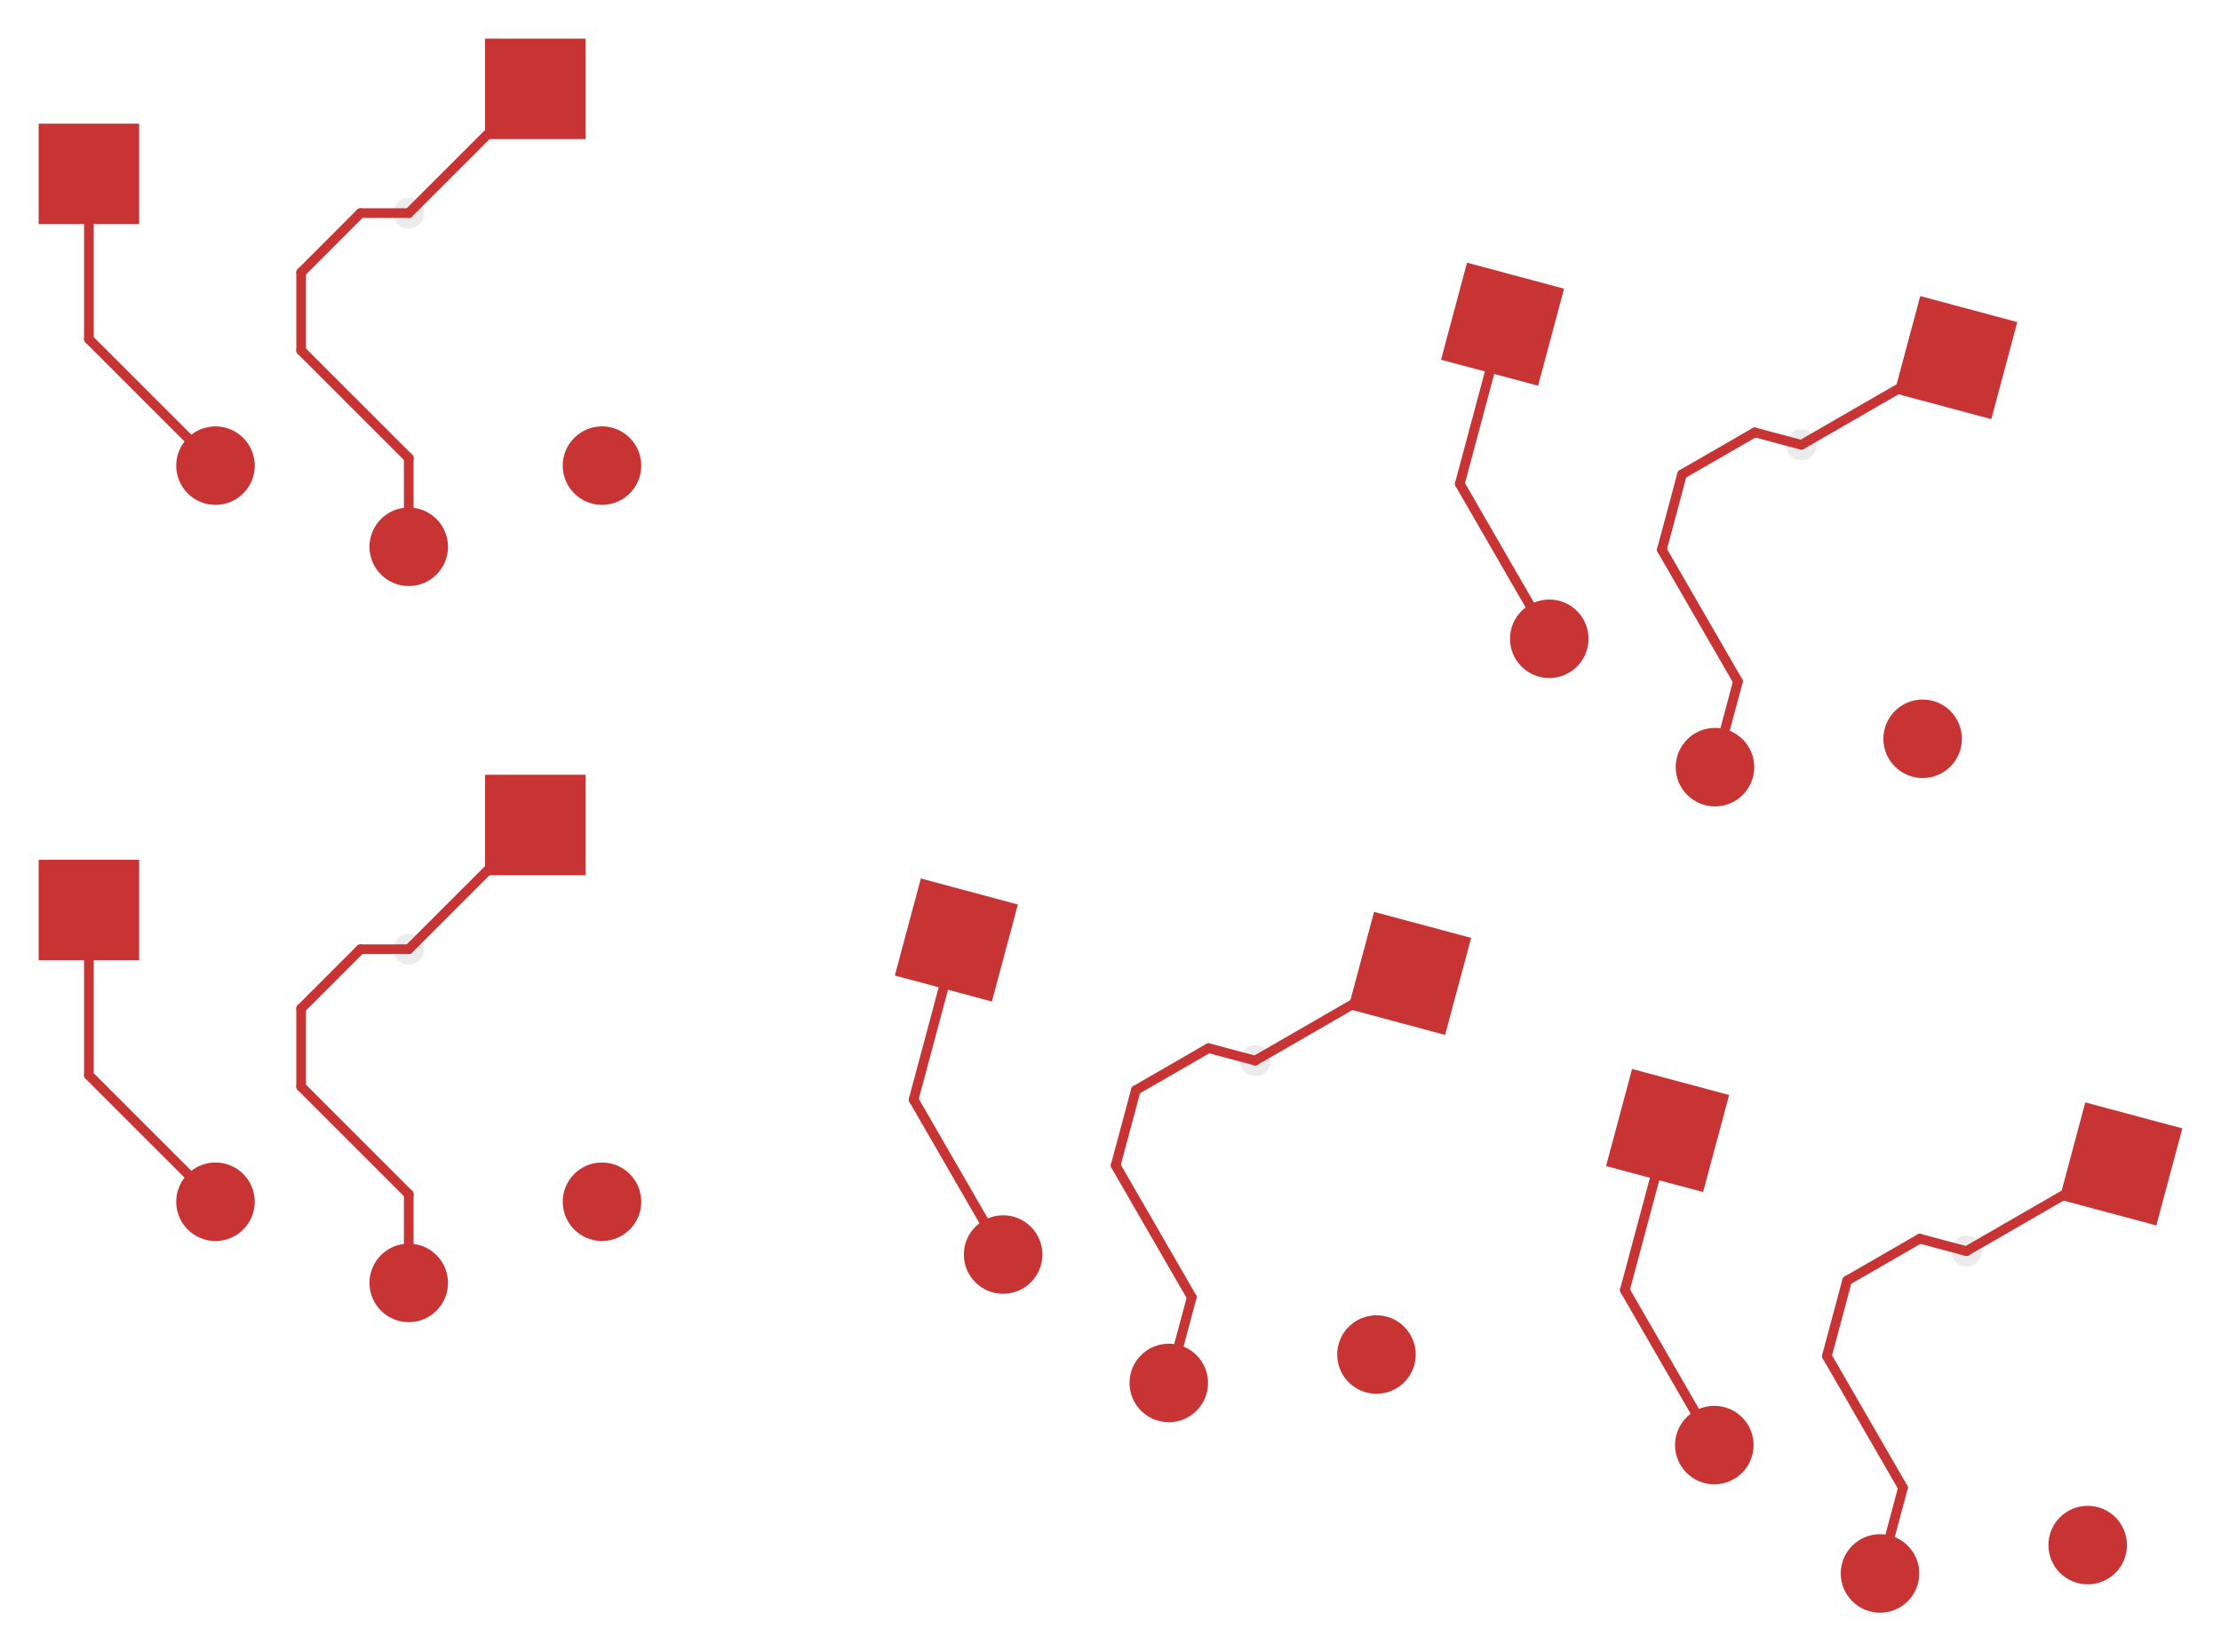
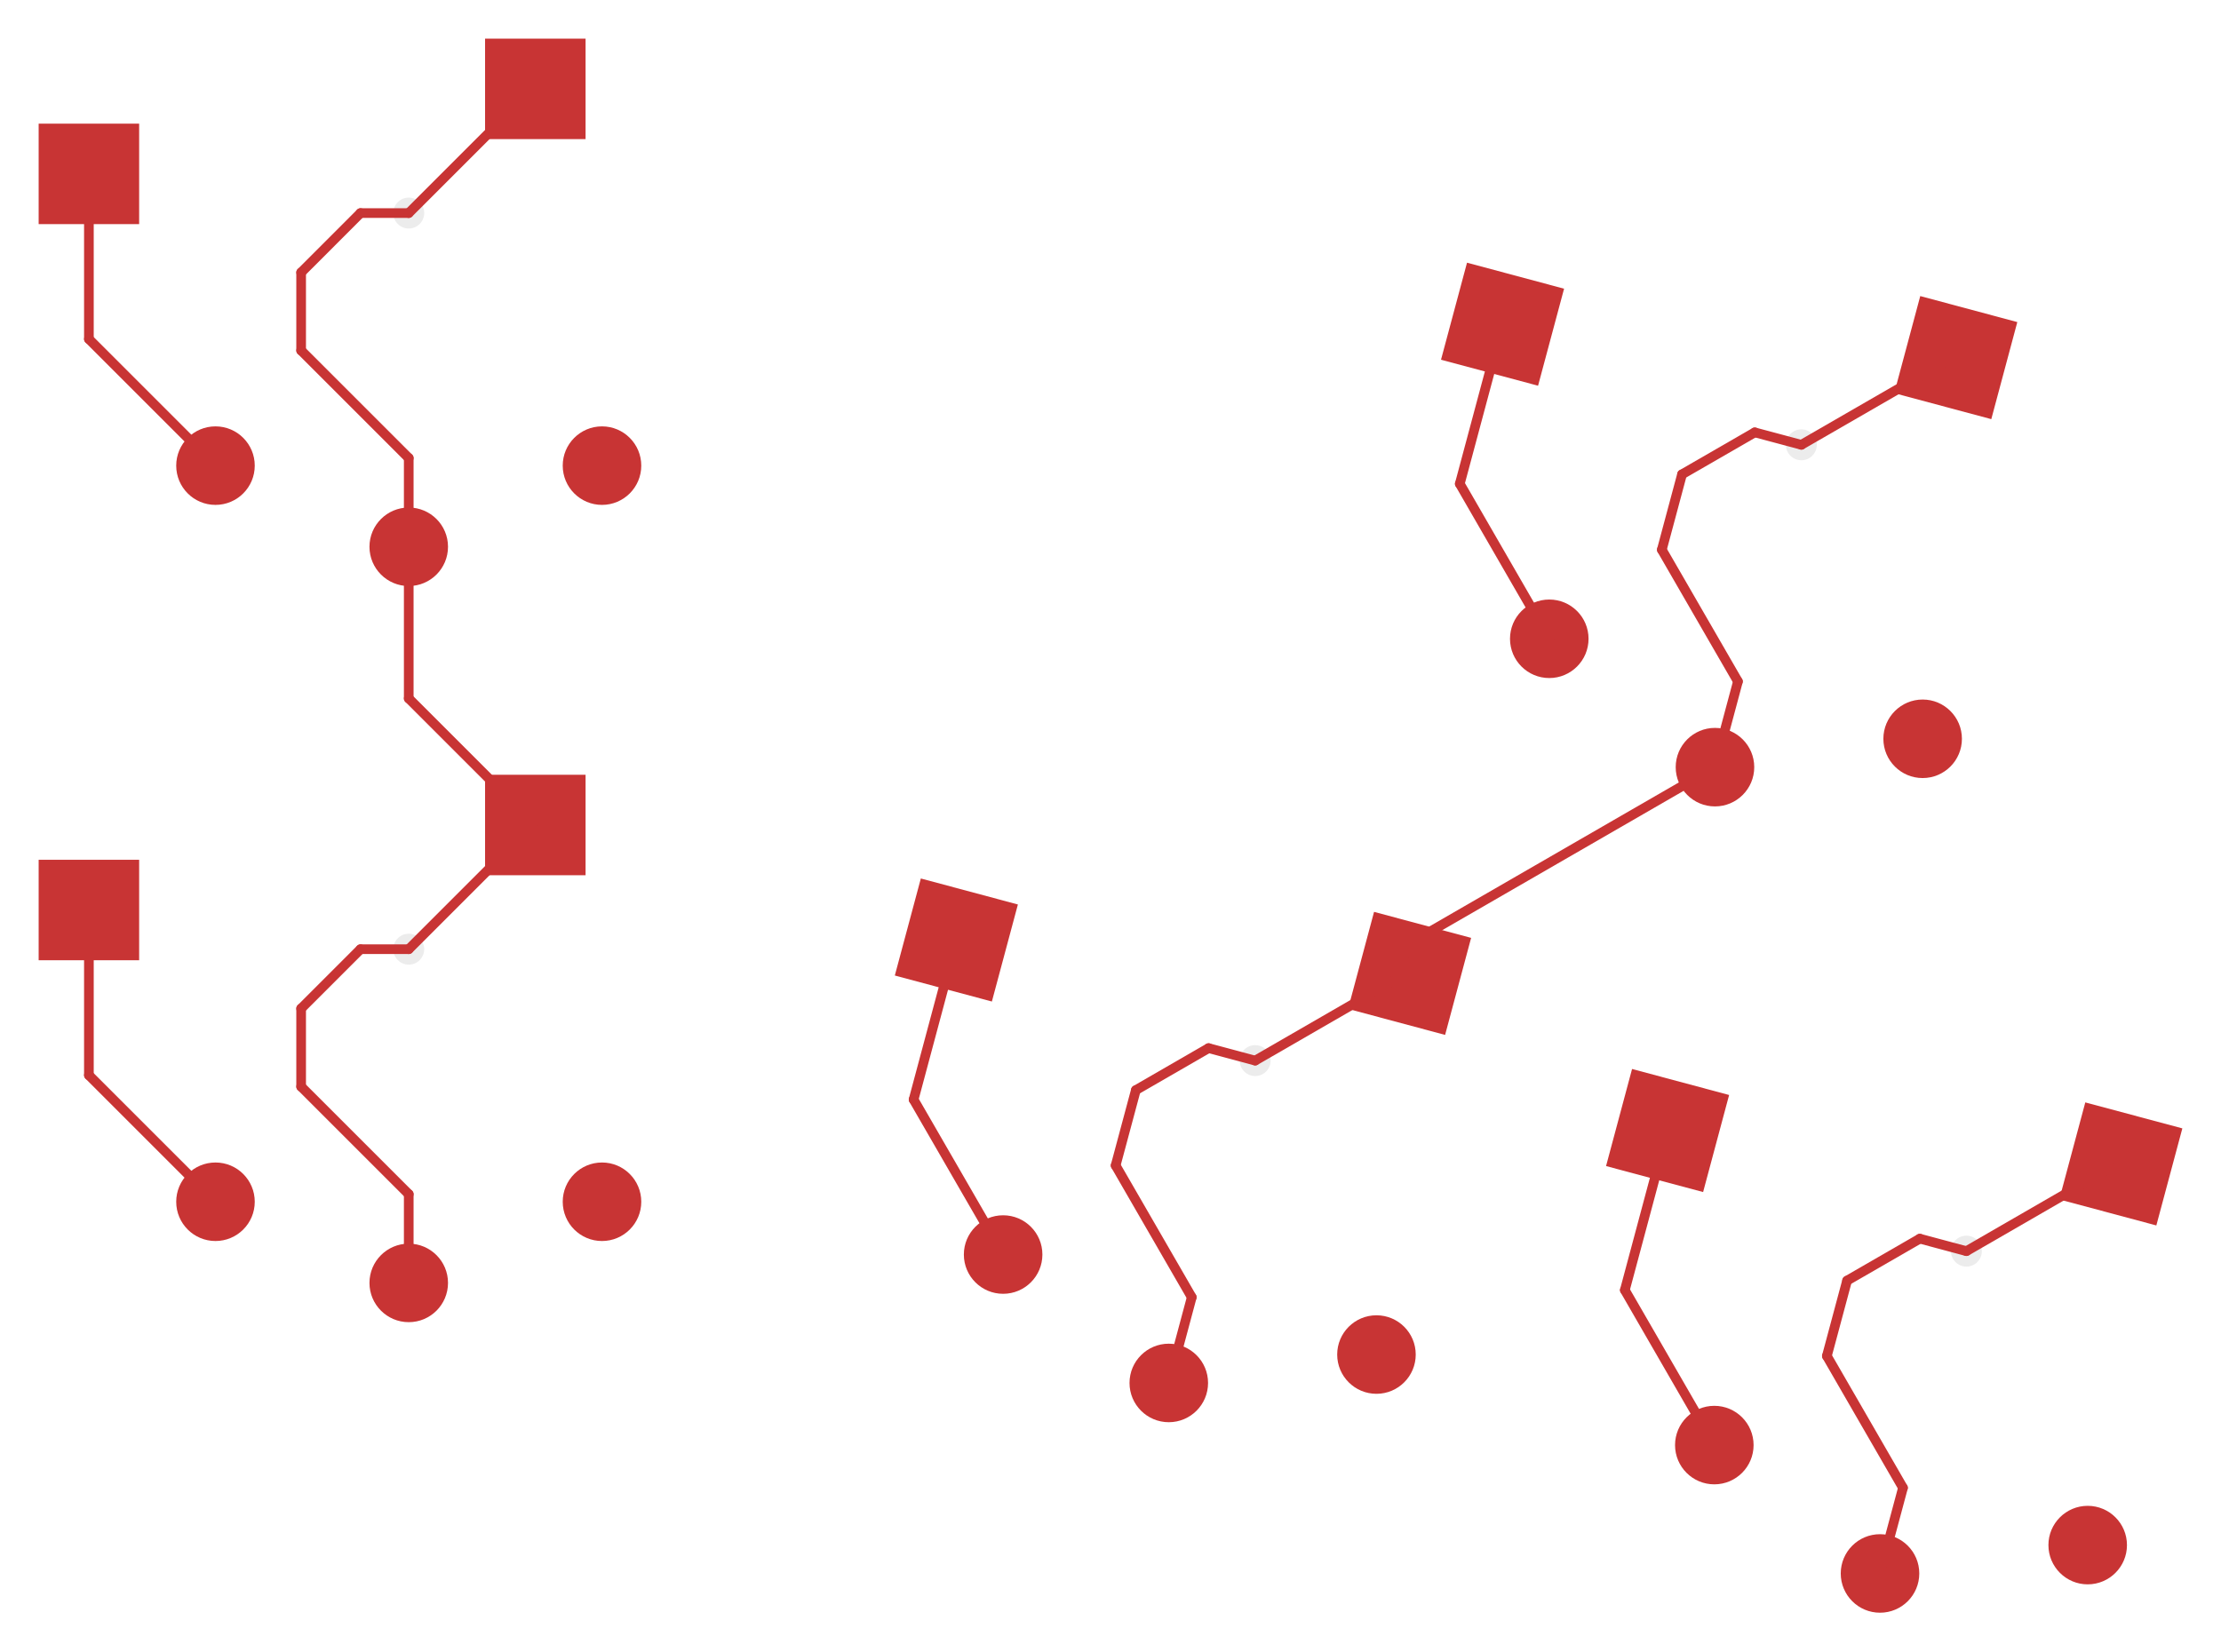
<svg xmlns="http://www.w3.org/2000/svg" version="1.1" width="57.462mm" height="42.735mm" viewBox="27.525 29.85 57.462 42.735">
  <g style="fill:#C83434; fill-opacity:1.000; stroke:none;">
    <circle cx="38.100" cy="44.000" r="1.016" />
    <path style="fill:#C83434; fill-opacity:1.000; stroke:none;fill-rule:evenodd;" d="M 40.075,33.450 40.075,30.850 42.675,30.850 42.675,33.450 Z" />
    <path style="fill:#C83434; fill-opacity:1.000; stroke:none;fill-rule:evenodd;" d="M 28.525,35.650 28.525,33.050 31.125,33.050 31.125,35.650 Z" />
  </g>
  <g style="fill:#C83434; fill-opacity:1.000; stroke:none;">
    <circle cx="33.100" cy="41.900" r="1.016" />
  </g>
  <g style="fill:#C83434; fill-opacity:1.000; stroke:none;">
    <circle cx="43.100" cy="41.900" r="1.016" />
  </g>
  <g style="fill:#C83434; fill-opacity:1.000; stroke:none;">
    <circle cx="38.100" cy="63.050" r="1.016" />
    <path style="fill:#C83434; fill-opacity:1.000; stroke:none;fill-rule:evenodd;" d="M 40.075,52.500 40.075,49.900 42.675,49.900 42.675,52.500 Z" />
    <path style="fill:#C83434; fill-opacity:1.000; stroke:none;fill-rule:evenodd;" d="M 28.525,54.700 28.525,52.100 31.125,52.100 31.125,54.700 Z" />
  </g>
  <g style="fill:#C83434; fill-opacity:1.000; stroke:none;">
    <circle cx="33.100" cy="60.950" r="1.016" />
  </g>
  <g style="fill:#C83434; fill-opacity:1.000; stroke:none;">
    <circle cx="43.100" cy="60.950" r="1.016" />
  </g>
  <g style="fill:#C83434; fill-opacity:1.000; stroke:none;">
    <circle cx="71.895" cy="49.703" r="1.016" />
    <path style="fill:#C83434; fill-opacity:1.000; stroke:none;fill-rule:evenodd;" d="M 76.533,40.024 77.206,37.512 79.717,38.185 79.044,40.697 Z" />
    <path style="fill:#C83434; fill-opacity:1.000; stroke:none;fill-rule:evenodd;" d="M 64.807,39.159 65.480,36.648 67.991,37.321 67.318,39.832 Z" />
  </g>
  <g style="fill:#C83434; fill-opacity:1.000; stroke:none;">
    <circle cx="67.608" cy="46.381" r="1.016" />
  </g>
  <g style="fill:#C83434; fill-opacity:1.000; stroke:none;">
    <circle cx="77.268" cy="48.969" r="1.016" />
  </g>
  <g style="fill:#C83434; fill-opacity:1.000; stroke:none;">
    <circle cx="57.764" cy="65.639" r="1.016" />
    <path style="fill:#C83434; fill-opacity:1.000; stroke:none;fill-rule:evenodd;" d="M 62.402,55.959 63.075,53.448 65.586,54.121 64.913,56.632 Z" />
    <path style="fill:#C83434; fill-opacity:1.000; stroke:none;fill-rule:evenodd;" d="M 50.676,55.095 51.349,52.584 53.860,53.257 53.187,55.768 Z" />
  </g>
  <g style="fill:#C83434; fill-opacity:1.000; stroke:none;">
    <circle cx="53.478" cy="62.316" r="1.016" />
  </g>
  <g style="fill:#C83434; fill-opacity:1.000; stroke:none;">
    <circle cx="63.137" cy="64.904" r="1.016" />
  </g>
  <g style="fill:#C83434; fill-opacity:1.000; stroke:none;">
    <circle cx="76.165" cy="70.569" r="1.016" />
    <path style="fill:#C83434; fill-opacity:1.000; stroke:none;fill-rule:evenodd;" d="M 80.803,60.890 81.476,58.379 83.987,59.051 83.314,61.563 Z" />
    <path style="fill:#C83434; fill-opacity:1.000; stroke:none;fill-rule:evenodd;" d="M 69.077,60.026 69.750,57.514 72.261,58.187 71.588,60.699 Z" />
  </g>
  <g style="fill:#C83434; fill-opacity:1.000; stroke:none;">
    <circle cx="71.878" cy="67.247" r="1.016" />
  </g>
  <g style="fill:#C83434; fill-opacity:1.000; stroke:none;">
    <circle cx="81.538" cy="69.835" r="1.016" />
  </g>
  <g style="fill:#ECECEC; fill-opacity:1.000; stroke:none;">
    <circle cx="38.100" cy="35.364" r="0.400" />
  </g>
  <g style="fill:#ECECEC; fill-opacity:1.000; stroke:none;">
    <circle cx="38.100" cy="54.414" r="0.400" />
  </g>
  <g style="fill:#ECECEC; fill-opacity:1.000; stroke:none;">
    <circle cx="59.999" cy="57.297" r="0.400" />
  </g>
  <g style="fill:#ECECEC; fill-opacity:1.000; stroke:none;">
    <circle cx="74.130" cy="41.361" r="0.400" />
  </g>
  <g style="fill:#ECECEC; fill-opacity:1.000; stroke:none;">
    <circle cx="78.400" cy="62.228" r="0.400" />
  </g>
  <g style="fill:none;  stroke:#C83434; stroke-width:0.250; stroke-opacity:1;  stroke-linecap:round; stroke-linejoin:round;">
    <path d="M38.100 35.364 L36.852 35.364 " />
    <path d="M38.100 41.704 L38.100 44.000 " />
+     <path d="M38.100 44.000 L38.100 47.925 " />
+     <path d="M38.100 47.925 L41.375 51.200 " />
    <path d="M35.316 36.901 L35.316 38.920 " />
    <path d="M41.375 32.150 L41.314 32.150 " />
    <path d="M35.316 38.920 L38.100 41.704 " />
    <path d="M41.375 51.200 L41.314 51.200 " />
    <path d="M35.316 57.970 L38.100 60.754 " />
    <path d="M36.852 35.364 L35.316 36.901 " />
    <path d="M36.852 54.414 L35.316 55.950 " />
    <path d="M41.314 32.150 L38.100 35.364 " />
    <path d="M38.100 54.414 L36.852 54.414 " />
    <path d="M38.100 60.754 L38.100 63.050 " />
    <path d="M41.314 51.200 L38.100 54.414 " />
    <path d="M35.316 55.950 L35.316 57.970 " />
    <path d="M58.358 63.421 L57.764 65.639 " />
    <path d="M74.130 41.361 L72.925 41.039 " />
    <path d="M59.999 57.297 L58.794 56.974 " />
    <path d="M63.935 55.024 L59.999 57.297 " />
    <path d="M56.389 60.011 L58.358 63.421 " />
    <path d="M78.125 39.105 L78.066 39.089 " />
    <path d="M63.994 55.040 L63.935 55.024 " />
    <path d="M72.925 41.039 L71.043 42.125 " />
    <path d="M70.520 44.076 L72.489 47.485 " />
    <path d="M72.489 47.485 L71.895 49.703 " />
    <path d="M71.043 42.125 L70.520 44.076 " />
    <path d="M56.912 58.061 L56.389 60.011 " />
    <path d="M58.794 56.974 L56.912 58.061 " />
    <path d="M78.066 39.089 L74.130 41.361 " />
    <path d="M82.336 59.955 L78.400 62.228 " />
    <path d="M77.195 61.905 L75.313 62.991 " />
    <path d="M75.313 62.991 L74.790 64.942 " />
    <path d="M82.395 59.971 L82.336 59.955 " />
    <path d="M74.790 64.942 L76.759 68.352 " />
    <path d="M76.759 68.352 L76.165 70.569 " />
    <path d="M78.400 62.228 L77.195 61.905 " />
    <path d="M29.825 38.625 L33.100 41.900 " />
    <path d="M29.825 34.350 L29.825 38.625 " />
    <path d="M29.825 53.400 L29.825 57.675 " />
    <path d="M29.825 57.675 L33.100 60.950 " />
    <path d="M66.399 38.240 L65.293 42.370 " />
    <path d="M65.293 42.370 L67.608 46.381 " />
    <path d="M52.268 54.176 L51.162 58.305 " />
    <path d="M51.162 58.305 L53.478 62.316 " />
    <path d="M69.563 63.236 L71.878 67.247 " />
    <path d="M70.669 59.106 L69.563 63.236 " />
+     <path d="M64.240 54.123 L71.895 49.703 " />
+     <path d="M63.994 55.040 L64.240 54.123 " />
  </g>
</svg>
